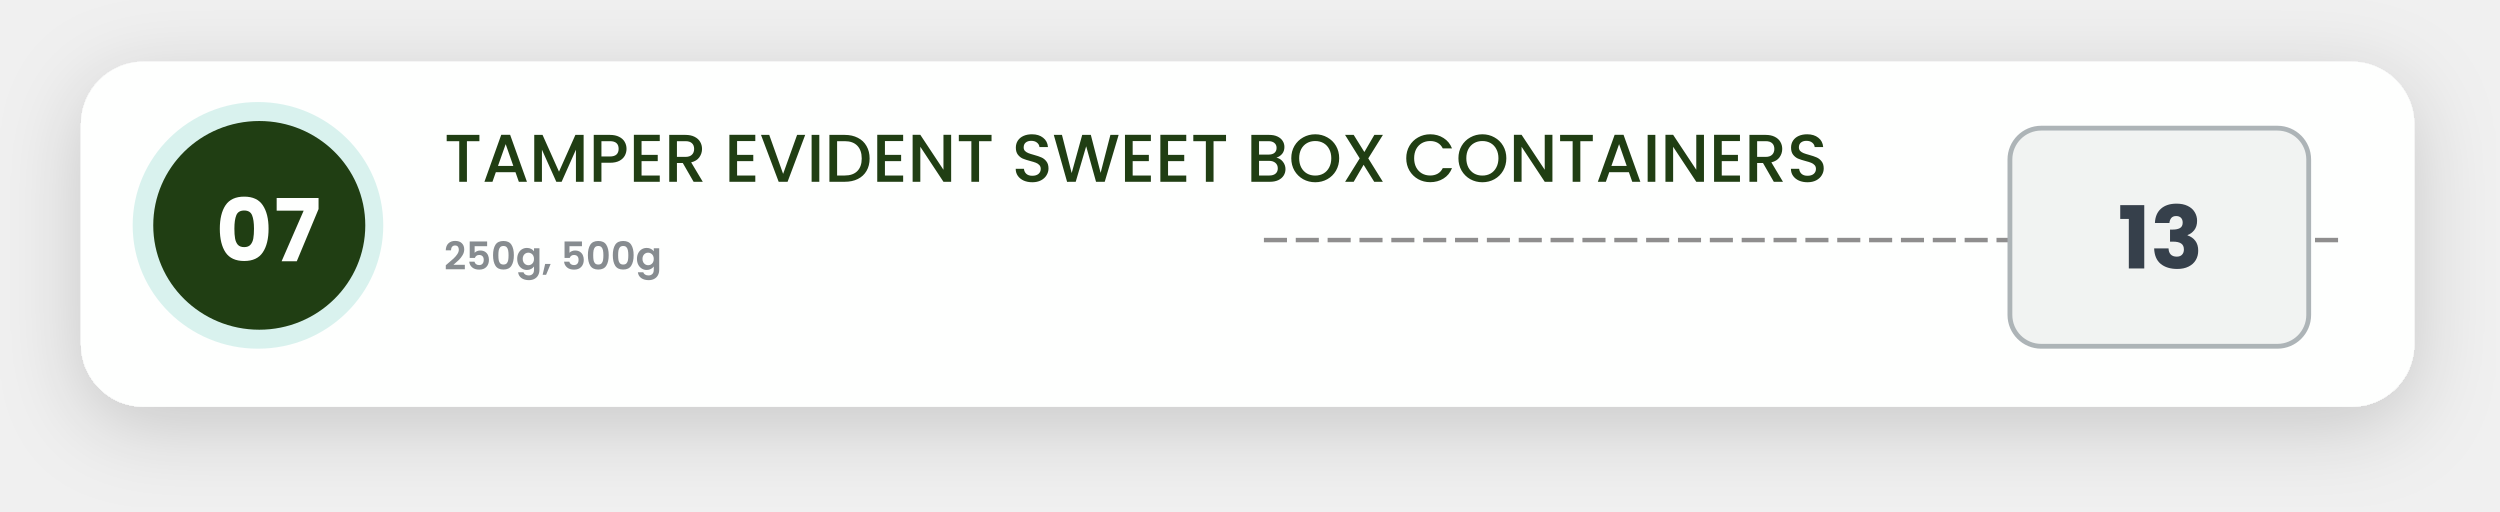
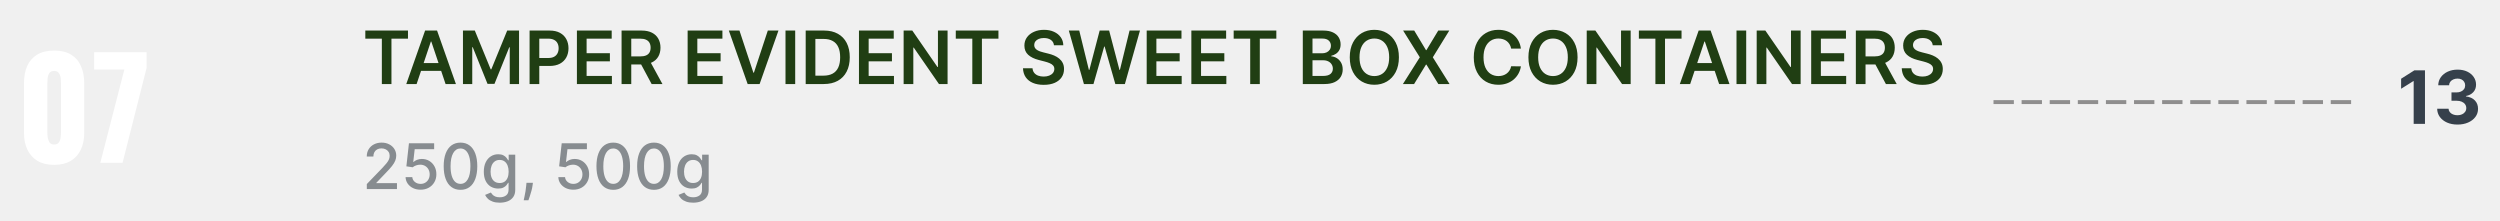
- <svg xmlns="http://www.w3.org/2000/svg" width="420" height="86" viewBox="0 0 420 86" fill="none">
-   <g filter="url(#filter0_d_2371_183)">
-     <rect x="13.602" y="10.363" width="392" height="57.97" rx="10.525" fill="#FEFFFE" />
-   </g>
-   <ellipse cx="43.339" cy="37.861" rx="21.05" ry="20.72" fill="#D9F2EE" />
-   <ellipse cx="43.557" cy="37.861" rx="17.811" ry="17.532" fill="#203E13" />
-   <path d="M36.929 38.426C36.929 36.755 37.25 35.438 37.891 34.477C38.542 33.515 39.586 33.034 41.024 33.034C42.462 33.034 43.502 33.515 44.143 34.477C44.794 35.438 45.119 36.755 45.119 38.426C45.119 40.116 44.794 41.442 44.143 42.404C43.502 43.366 42.462 43.847 41.024 43.847C39.586 43.847 38.542 43.366 37.891 42.404C37.25 41.442 36.929 40.116 36.929 38.426ZM42.671 38.426C42.671 37.444 42.564 36.692 42.35 36.167C42.137 35.633 41.695 35.365 41.024 35.365C40.354 35.365 39.912 35.633 39.698 36.167C39.484 36.692 39.377 37.444 39.377 38.426C39.377 39.086 39.416 39.635 39.494 40.072C39.572 40.5 39.727 40.85 39.96 41.122C40.203 41.384 40.558 41.515 41.024 41.515C41.49 41.515 41.84 41.384 42.074 41.122C42.316 40.85 42.477 40.5 42.554 40.072C42.632 39.635 42.671 39.086 42.671 38.426ZM53.518 35.118L49.86 43.891H47.31L51.012 35.395H46.48V33.267H53.518V35.118Z" fill="#FEFFFE" />
-   <path d="M80.541 22.662V23.716H78.444V30.539H77.152V23.716H75.044V22.662H80.541ZM86.599 28.93H83.3L82.734 30.539H81.385L84.207 22.65H85.703L88.525 30.539H87.165L86.599 28.93ZM86.236 27.875L84.955 24.214L83.663 27.875H86.236ZM98.049 22.662V30.539H96.757V25.144L94.354 30.539H93.459L91.045 25.144V30.539H89.753V22.662H91.147L93.912 28.839L96.667 22.662H98.049ZM105.256 25.008C105.256 25.408 105.162 25.786 104.973 26.141C104.784 26.496 104.482 26.787 104.066 27.014C103.651 27.233 103.118 27.343 102.468 27.343H101.04V30.539H99.748V22.662H102.468C103.073 22.662 103.583 22.767 103.998 22.979C104.421 23.183 104.735 23.463 104.939 23.818C105.151 24.173 105.256 24.57 105.256 25.008ZM102.468 26.289C102.959 26.289 103.326 26.179 103.568 25.96C103.809 25.733 103.93 25.416 103.93 25.008C103.93 24.146 103.443 23.716 102.468 23.716H101.04V26.289H102.468ZM107.781 23.704V26.017H110.501V27.071H107.781V29.485H110.841V30.539H106.489V22.65H110.841V23.704H107.781ZM116.524 30.539L114.711 27.388H113.725V30.539H112.433V22.662H115.153C115.757 22.662 116.268 22.767 116.683 22.979C117.106 23.191 117.42 23.474 117.624 23.829C117.835 24.184 117.941 24.581 117.941 25.019C117.941 25.533 117.79 26.002 117.488 26.425C117.193 26.84 116.736 27.124 116.116 27.275L118.066 30.539H116.524ZM113.725 26.357H115.153C115.637 26.357 115.999 26.236 116.241 25.994C116.49 25.752 116.615 25.427 116.615 25.019C116.615 24.611 116.494 24.294 116.252 24.067C116.011 23.833 115.644 23.716 115.153 23.716H113.725V26.357ZM123.831 23.704V26.017H126.551V27.071H123.831V29.485H126.891V30.539H122.539V22.65H126.891V23.704H123.831ZM135.272 22.662L132.314 30.539H130.817L127.848 22.662H129.231L131.565 29.213L133.912 22.662H135.272ZM137.645 22.662V30.539H136.352V22.662H137.645ZM141.914 22.662C142.753 22.662 143.486 22.824 144.113 23.149C144.748 23.466 145.235 23.927 145.575 24.532C145.923 25.129 146.096 25.828 146.096 26.629C146.096 27.43 145.923 28.125 145.575 28.714C145.235 29.304 144.748 29.757 144.113 30.074C143.486 30.384 142.753 30.539 141.914 30.539H139.341V22.662H141.914ZM141.914 29.485C142.836 29.485 143.542 29.236 144.034 28.737C144.525 28.238 144.77 27.535 144.77 26.629C144.77 25.714 144.525 25 144.034 24.486C143.542 23.973 142.836 23.716 141.914 23.716H140.633V29.485H141.914ZM148.669 23.704V26.017H151.389V27.071H148.669V29.485H151.729V30.539H147.377V22.65H151.729V23.704H148.669ZM159.793 30.539H158.501L154.613 24.657V30.539H153.321V22.65H154.613L158.501 28.521V22.65H159.793V30.539ZM166.579 22.662V23.716H164.482V30.539H163.19V23.716H161.082V22.662H166.579ZM173.428 30.618C172.899 30.618 172.423 30.528 171.999 30.346C171.576 30.157 171.244 29.893 171.002 29.553C170.76 29.213 170.639 28.816 170.639 28.363H172.022C172.052 28.703 172.185 28.983 172.419 29.202C172.661 29.421 172.997 29.53 173.428 29.53C173.873 29.53 174.221 29.424 174.47 29.213C174.72 28.994 174.844 28.714 174.844 28.374C174.844 28.11 174.765 27.894 174.606 27.728C174.455 27.562 174.262 27.433 174.028 27.343C173.802 27.252 173.484 27.154 173.076 27.048C172.562 26.912 172.143 26.776 171.818 26.64C171.501 26.496 171.229 26.277 171.002 25.983C170.775 25.688 170.662 25.295 170.662 24.804C170.662 24.35 170.775 23.954 171.002 23.614C171.229 23.274 171.546 23.013 171.954 22.832C172.362 22.65 172.834 22.56 173.371 22.56C174.134 22.56 174.757 22.752 175.241 23.138C175.732 23.515 176.004 24.037 176.057 24.702H174.629C174.606 24.415 174.47 24.169 174.221 23.965C173.972 23.761 173.643 23.659 173.235 23.659C172.865 23.659 172.562 23.753 172.328 23.942C172.094 24.131 171.977 24.403 171.977 24.759C171.977 25 172.048 25.201 172.192 25.359C172.343 25.51 172.532 25.631 172.759 25.722C172.985 25.813 173.295 25.911 173.688 26.017C174.21 26.16 174.633 26.304 174.958 26.447C175.29 26.591 175.57 26.814 175.796 27.116C176.031 27.411 176.148 27.807 176.148 28.306C176.148 28.707 176.038 29.084 175.819 29.44C175.608 29.795 175.294 30.082 174.878 30.301C174.47 30.513 173.987 30.618 173.428 30.618ZM187.93 22.662L185.595 30.539H184.133L182.478 24.577L180.721 30.539L179.271 30.55L177.038 22.662H178.409L180.041 29.077L181.81 22.662H183.26L184.904 29.043L186.547 22.662H187.93ZM190.288 23.704V26.017H193.008V27.071H190.288V29.485H193.348V30.539H188.996V22.65H193.348V23.704H190.288ZM196.232 23.704V26.017H198.952V27.071H196.232V29.485H199.292V30.539H194.94V22.65H199.292V23.704H196.232ZM205.973 22.662V23.716H203.876V30.539H202.584V23.716H200.476V22.662H205.973ZM214.442 26.493C214.866 26.568 215.224 26.791 215.519 27.161C215.814 27.532 215.961 27.951 215.961 28.419C215.961 28.82 215.855 29.183 215.644 29.508C215.44 29.825 215.141 30.078 214.748 30.267C214.355 30.448 213.898 30.539 213.377 30.539H210.226V22.662H213.23C213.766 22.662 214.227 22.752 214.612 22.934C214.998 23.115 215.289 23.36 215.485 23.67C215.682 23.973 215.78 24.313 215.78 24.691C215.78 25.144 215.659 25.522 215.417 25.824C215.175 26.126 214.85 26.349 214.442 26.493ZM211.518 25.971H213.116C213.539 25.971 213.868 25.877 214.102 25.688C214.344 25.491 214.465 25.212 214.465 24.849C214.465 24.494 214.344 24.218 214.102 24.022C213.868 23.818 213.539 23.716 213.116 23.716H211.518V25.971ZM213.264 29.485C213.702 29.485 214.046 29.379 214.295 29.168C214.544 28.956 214.669 28.661 214.669 28.284C214.669 27.898 214.537 27.592 214.272 27.365C214.008 27.139 213.657 27.025 213.218 27.025H211.518V29.485H213.264ZM220.958 30.618C220.225 30.618 219.549 30.448 218.93 30.108C218.317 29.761 217.83 29.281 217.467 28.669C217.112 28.049 216.935 27.354 216.935 26.583C216.935 25.813 217.112 25.121 217.467 24.509C217.83 23.897 218.317 23.421 218.93 23.081C219.549 22.733 220.225 22.56 220.958 22.56C221.699 22.56 222.375 22.733 222.987 23.081C223.607 23.421 224.094 23.897 224.449 24.509C224.805 25.121 224.982 25.813 224.982 26.583C224.982 27.354 224.805 28.049 224.449 28.669C224.094 29.281 223.607 29.761 222.987 30.108C222.375 30.448 221.699 30.618 220.958 30.618ZM220.958 29.496C221.48 29.496 221.945 29.379 222.353 29.145C222.761 28.903 223.078 28.563 223.305 28.125C223.539 27.679 223.656 27.165 223.656 26.583C223.656 26.002 223.539 25.491 223.305 25.053C223.078 24.615 222.761 24.279 222.353 24.044C221.945 23.81 221.48 23.693 220.958 23.693C220.437 23.693 219.972 23.81 219.564 24.044C219.156 24.279 218.835 24.615 218.601 25.053C218.374 25.491 218.261 26.002 218.261 26.583C218.261 27.165 218.374 27.679 218.601 28.125C218.835 28.563 219.156 28.903 219.564 29.145C219.972 29.379 220.437 29.496 220.958 29.496ZM229.869 26.606L232.318 30.539H230.867L229.087 27.683L227.421 30.539H225.982L228.43 26.606L225.97 22.662H227.421L229.212 25.541L230.889 22.662H232.329L229.869 26.606ZM236.25 26.583C236.25 25.813 236.427 25.121 236.783 24.509C237.145 23.897 237.633 23.421 238.245 23.081C238.864 22.733 239.541 22.56 240.274 22.56C241.112 22.56 241.857 22.767 242.506 23.183C243.164 23.591 243.64 24.173 243.935 24.928H242.382C242.178 24.513 241.894 24.203 241.532 23.999C241.169 23.795 240.75 23.693 240.274 23.693C239.752 23.693 239.287 23.81 238.879 24.044C238.471 24.279 238.15 24.615 237.916 25.053C237.689 25.491 237.576 26.002 237.576 26.583C237.576 27.165 237.689 27.675 237.916 28.113C238.15 28.552 238.471 28.892 238.879 29.134C239.287 29.368 239.752 29.485 240.274 29.485C240.75 29.485 241.169 29.383 241.532 29.179C241.894 28.975 242.178 28.665 242.382 28.25H243.935C243.64 29.005 243.164 29.587 242.506 29.995C241.857 30.403 241.112 30.607 240.274 30.607C239.533 30.607 238.857 30.437 238.245 30.097C237.633 29.749 237.145 29.27 236.783 28.657C236.427 28.046 236.25 27.354 236.25 26.583ZM249.04 30.618C248.307 30.618 247.631 30.448 247.011 30.108C246.399 29.761 245.912 29.281 245.549 28.669C245.194 28.049 245.016 27.354 245.016 26.583C245.016 25.813 245.194 25.121 245.549 24.509C245.912 23.897 246.399 23.421 247.011 23.081C247.631 22.733 248.307 22.56 249.04 22.56C249.781 22.56 250.457 22.733 251.069 23.081C251.689 23.421 252.176 23.897 252.531 24.509C252.886 25.121 253.064 25.813 253.064 26.583C253.064 27.354 252.886 28.049 252.531 28.669C252.176 29.281 251.689 29.761 251.069 30.108C250.457 30.448 249.781 30.618 249.04 30.618ZM249.04 29.496C249.561 29.496 250.026 29.379 250.434 29.145C250.842 28.903 251.16 28.563 251.386 28.125C251.621 27.679 251.738 27.165 251.738 26.583C251.738 26.002 251.621 25.491 251.386 25.053C251.16 24.615 250.842 24.279 250.434 24.044C250.026 23.81 249.561 23.693 249.04 23.693C248.519 23.693 248.054 23.81 247.646 24.044C247.238 24.279 246.917 24.615 246.682 25.053C246.456 25.491 246.342 26.002 246.342 26.583C246.342 27.165 246.456 27.679 246.682 28.125C246.917 28.563 247.238 28.903 247.646 29.145C248.054 29.379 248.519 29.496 249.04 29.496ZM260.807 30.539H259.515L255.627 24.657V30.539H254.335V22.65H255.627L259.515 28.521V22.65H260.807V30.539ZM267.593 22.662V23.716H265.496V30.539H264.204V23.716H262.096V22.662H267.593ZM273.651 28.93H270.353L269.786 30.539H268.437L271.259 22.65H272.756L275.578 30.539H274.218L273.651 28.93ZM273.288 27.875L272.008 24.214L270.715 27.875H273.288ZM278.097 22.662V30.539H276.805V22.662H278.097ZM286.266 30.539H284.974L281.086 24.657V30.539H279.794V22.65H281.086L284.974 28.521V22.65H286.266V30.539ZM289.255 23.704V26.017H291.975V27.071H289.255V29.485H292.315V30.539H287.962V22.65H292.315V23.704H289.255ZM297.998 30.539L296.185 27.388H295.199V30.539H293.906V22.662H296.627C297.231 22.662 297.741 22.767 298.157 22.979C298.58 23.191 298.894 23.474 299.098 23.829C299.309 24.184 299.415 24.581 299.415 25.019C299.415 25.533 299.264 26.002 298.962 26.425C298.667 26.84 298.21 27.124 297.59 27.275L299.54 30.539H297.998ZM295.199 26.357H296.627C297.11 26.357 297.473 26.236 297.715 25.994C297.964 25.752 298.089 25.427 298.089 25.019C298.089 24.611 297.968 24.294 297.726 24.067C297.484 23.833 297.118 23.716 296.627 23.716H295.199V26.357ZM303.664 30.618C303.135 30.618 302.659 30.528 302.235 30.346C301.812 30.157 301.48 29.893 301.238 29.553C300.996 29.213 300.875 28.816 300.875 28.363H302.258C302.288 28.703 302.421 28.983 302.655 29.202C302.897 29.421 303.233 29.53 303.664 29.53C304.109 29.53 304.457 29.424 304.706 29.213C304.956 28.994 305.08 28.714 305.08 28.374C305.08 28.11 305.001 27.894 304.842 27.728C304.691 27.562 304.499 27.433 304.264 27.343C304.038 27.252 303.72 27.154 303.312 27.048C302.798 26.912 302.379 26.776 302.054 26.64C301.737 26.496 301.465 26.277 301.238 25.983C301.011 25.688 300.898 25.295 300.898 24.804C300.898 24.35 301.011 23.954 301.238 23.614C301.465 23.274 301.782 23.013 302.19 22.832C302.598 22.65 303.07 22.56 303.607 22.56C304.37 22.56 304.994 22.752 305.477 23.138C305.968 23.515 306.24 24.037 306.293 24.702H304.865C304.842 24.415 304.706 24.169 304.457 23.965C304.208 23.761 303.879 23.659 303.471 23.659C303.101 23.659 302.798 23.753 302.564 23.942C302.33 24.131 302.213 24.403 302.213 24.759C302.213 25 302.285 25.201 302.428 25.359C302.579 25.51 302.768 25.631 302.995 25.722C303.222 25.813 303.531 25.911 303.924 26.017C304.446 26.16 304.869 26.304 305.194 26.447C305.526 26.591 305.806 26.814 306.033 27.116C306.267 27.411 306.384 27.807 306.384 28.306C306.384 28.707 306.274 29.084 306.055 29.44C305.844 29.795 305.53 30.082 305.114 30.301C304.706 30.513 304.223 30.618 303.664 30.618Z" fill="#203E13" />
-   <path d="M75.23 44.273C75.644 43.928 75.975 43.641 76.221 43.412C76.467 43.179 76.672 42.937 76.836 42.687C77 42.436 77.082 42.19 77.082 41.948C77.082 41.728 77.03 41.555 76.927 41.43C76.823 41.305 76.663 41.242 76.448 41.242C76.232 41.242 76.065 41.316 75.949 41.463C75.832 41.605 75.772 41.801 75.767 42.052H74.886C74.904 41.534 75.057 41.141 75.346 40.873C75.64 40.605 76.011 40.472 76.46 40.472C76.953 40.472 77.331 40.603 77.594 40.867C77.857 41.126 77.989 41.469 77.989 41.897C77.989 42.233 77.898 42.555 77.717 42.862C77.536 43.168 77.328 43.436 77.095 43.665C76.862 43.889 76.558 44.161 76.182 44.481H78.093V45.232H74.893V44.559L75.23 44.273ZM81.838 41.359H79.739V42.467C79.83 42.354 79.959 42.264 80.128 42.194C80.296 42.121 80.475 42.084 80.665 42.084C81.011 42.084 81.294 42.16 81.514 42.311C81.734 42.462 81.894 42.657 81.993 42.894C82.092 43.127 82.142 43.378 82.142 43.645C82.142 44.142 82 44.541 81.715 44.843C81.434 45.146 81.032 45.297 80.51 45.297C80.018 45.297 79.625 45.174 79.331 44.928C79.037 44.682 78.871 44.36 78.832 43.963H79.713C79.752 44.135 79.838 44.273 79.972 44.377C80.111 44.481 80.285 44.533 80.497 44.533C80.752 44.533 80.944 44.453 81.073 44.293C81.203 44.133 81.268 43.922 81.268 43.658C81.268 43.391 81.201 43.188 81.067 43.049C80.937 42.907 80.745 42.836 80.49 42.836C80.309 42.836 80.158 42.881 80.037 42.972C79.916 43.062 79.83 43.183 79.778 43.334H78.91V40.562H81.838V41.359ZM82.832 42.874C82.832 42.127 82.966 41.542 83.234 41.119C83.506 40.696 83.955 40.485 84.581 40.485C85.207 40.485 85.654 40.696 85.922 41.119C86.194 41.542 86.33 42.127 86.33 42.874C86.33 43.626 86.194 44.215 85.922 44.643C85.654 45.07 85.207 45.284 84.581 45.284C83.955 45.284 83.506 45.07 83.234 44.643C82.966 44.215 82.832 43.626 82.832 42.874ZM85.436 42.874C85.436 42.555 85.414 42.287 85.371 42.071C85.332 41.851 85.25 41.672 85.125 41.534C85.004 41.396 84.823 41.327 84.581 41.327C84.339 41.327 84.156 41.396 84.03 41.534C83.909 41.672 83.828 41.851 83.784 42.071C83.745 42.287 83.726 42.555 83.726 42.874C83.726 43.203 83.745 43.479 83.784 43.704C83.823 43.924 83.905 44.103 84.03 44.241C84.156 44.375 84.339 44.442 84.581 44.442C84.823 44.442 85.006 44.375 85.132 44.241C85.257 44.103 85.339 43.924 85.378 43.704C85.416 43.479 85.436 43.203 85.436 42.874ZM88.528 41.65C88.796 41.65 89.031 41.704 89.234 41.812C89.437 41.916 89.597 42.052 89.714 42.22V41.709H90.627V45.323C90.627 45.655 90.56 45.951 90.426 46.21C90.292 46.474 90.092 46.681 89.824 46.832C89.556 46.987 89.232 47.065 88.852 47.065C88.343 47.065 87.924 46.946 87.596 46.709C87.272 46.471 87.088 46.148 87.045 45.737H87.946C87.993 45.901 88.094 46.031 88.25 46.126C88.41 46.225 88.602 46.275 88.826 46.275C89.09 46.275 89.303 46.195 89.468 46.035C89.632 45.88 89.714 45.642 89.714 45.323V44.766C89.597 44.934 89.435 45.075 89.228 45.187C89.025 45.299 88.792 45.355 88.528 45.355C88.226 45.355 87.95 45.277 87.699 45.122C87.449 44.967 87.25 44.748 87.104 44.468C86.961 44.183 86.89 43.857 86.89 43.49C86.89 43.127 86.961 42.805 87.104 42.525C87.25 42.244 87.447 42.028 87.693 41.877C87.943 41.726 88.222 41.65 88.528 41.65ZM89.714 43.503C89.714 43.283 89.671 43.095 89.584 42.939C89.498 42.779 89.381 42.659 89.234 42.577C89.088 42.49 88.93 42.447 88.762 42.447C88.593 42.447 88.438 42.488 88.295 42.57C88.153 42.652 88.036 42.773 87.946 42.933C87.859 43.088 87.816 43.274 87.816 43.49C87.816 43.706 87.859 43.896 87.946 44.06C88.036 44.22 88.153 44.343 88.295 44.429C88.442 44.515 88.598 44.559 88.762 44.559C88.93 44.559 89.088 44.517 89.234 44.435C89.381 44.349 89.498 44.228 89.584 44.073C89.671 43.913 89.714 43.723 89.714 43.503ZM92.504 44.345L91.746 46.165H91.163L91.584 44.345H92.504ZM97.77 41.359H95.672V42.467C95.763 42.354 95.892 42.264 96.061 42.194C96.229 42.121 96.408 42.084 96.598 42.084C96.944 42.084 97.226 42.16 97.447 42.311C97.667 42.462 97.827 42.657 97.926 42.894C98.025 43.127 98.075 43.378 98.075 43.645C98.075 44.142 97.932 44.541 97.647 44.843C97.367 45.146 96.965 45.297 96.443 45.297C95.951 45.297 95.558 45.174 95.264 44.928C94.97 44.682 94.804 44.36 94.765 43.963H95.646C95.685 44.135 95.771 44.273 95.905 44.377C96.043 44.481 96.218 44.533 96.43 44.533C96.684 44.533 96.877 44.453 97.006 44.293C97.136 44.133 97.201 43.922 97.201 43.658C97.201 43.391 97.134 43.188 97 43.049C96.87 42.907 96.678 42.836 96.423 42.836C96.242 42.836 96.091 42.881 95.97 42.972C95.849 43.062 95.763 43.183 95.711 43.334H94.843V40.562H97.77V41.359ZM98.765 42.874C98.765 42.127 98.899 41.542 99.167 41.119C99.439 40.696 99.888 40.485 100.514 40.485C101.14 40.485 101.587 40.696 101.854 41.119C102.126 41.542 102.263 42.127 102.263 42.874C102.263 43.626 102.126 44.215 101.854 44.643C101.587 45.07 101.14 45.284 100.514 45.284C99.888 45.284 99.439 45.07 99.167 44.643C98.899 44.215 98.765 43.626 98.765 42.874ZM101.369 42.874C101.369 42.555 101.347 42.287 101.304 42.071C101.265 41.851 101.183 41.672 101.058 41.534C100.937 41.396 100.756 41.327 100.514 41.327C100.272 41.327 100.088 41.396 99.963 41.534C99.842 41.672 99.76 41.851 99.717 42.071C99.678 42.287 99.659 42.555 99.659 42.874C99.659 43.203 99.678 43.479 99.717 43.704C99.756 43.924 99.838 44.103 99.963 44.241C100.088 44.375 100.272 44.442 100.514 44.442C100.756 44.442 100.939 44.375 101.064 44.241C101.19 44.103 101.272 43.924 101.31 43.704C101.349 43.479 101.369 43.203 101.369 42.874ZM102.952 42.874C102.952 42.127 103.086 41.542 103.354 41.119C103.626 40.696 104.075 40.485 104.701 40.485C105.327 40.485 105.774 40.696 106.042 41.119C106.314 41.542 106.45 42.127 106.45 42.874C106.45 43.626 106.314 44.215 106.042 44.643C105.774 45.07 105.327 45.284 104.701 45.284C104.075 45.284 103.626 45.07 103.354 44.643C103.086 44.215 102.952 43.626 102.952 42.874ZM105.556 42.874C105.556 42.555 105.534 42.287 105.491 42.071C105.452 41.851 105.37 41.672 105.245 41.534C105.124 41.396 104.943 41.327 104.701 41.327C104.459 41.327 104.276 41.396 104.15 41.534C104.03 41.672 103.947 41.851 103.904 42.071C103.865 42.287 103.846 42.555 103.846 42.874C103.846 43.203 103.865 43.479 103.904 43.704C103.943 43.924 104.025 44.103 104.15 44.241C104.276 44.375 104.459 44.442 104.701 44.442C104.943 44.442 105.126 44.375 105.251 44.241C105.377 44.103 105.459 43.924 105.498 43.704C105.536 43.479 105.556 43.203 105.556 42.874ZM108.648 41.65C108.916 41.65 109.152 41.704 109.354 41.812C109.557 41.916 109.717 42.052 109.834 42.22V41.709H110.747V45.323C110.747 45.655 110.68 45.951 110.546 46.21C110.412 46.474 110.212 46.681 109.944 46.832C109.676 46.987 109.352 47.065 108.972 47.065C108.463 47.065 108.044 46.946 107.716 46.709C107.392 46.471 107.208 46.148 107.165 45.737H108.066C108.113 45.901 108.215 46.031 108.37 46.126C108.53 46.225 108.722 46.275 108.946 46.275C109.21 46.275 109.424 46.195 109.588 46.035C109.752 45.88 109.834 45.642 109.834 45.323V44.766C109.717 44.934 109.555 45.075 109.348 45.187C109.145 45.299 108.912 45.355 108.648 45.355C108.346 45.355 108.07 45.277 107.819 45.122C107.569 44.967 107.37 44.748 107.224 44.468C107.081 44.183 107.01 43.857 107.01 43.49C107.01 43.127 107.081 42.805 107.224 42.525C107.37 42.244 107.567 42.028 107.813 41.877C108.063 41.726 108.342 41.65 108.648 41.65ZM109.834 43.503C109.834 43.283 109.791 43.095 109.704 42.939C109.618 42.779 109.501 42.659 109.354 42.577C109.208 42.49 109.05 42.447 108.882 42.447C108.713 42.447 108.558 42.488 108.415 42.57C108.273 42.652 108.156 42.773 108.066 42.933C107.979 43.088 107.936 43.274 107.936 43.49C107.936 43.706 107.979 43.896 108.066 44.06C108.156 44.22 108.273 44.343 108.415 44.429C108.562 44.515 108.718 44.559 108.882 44.559C109.05 44.559 109.208 44.517 109.354 44.435C109.501 44.349 109.618 44.228 109.704 44.073C109.791 43.913 109.834 43.723 109.834 43.503Z" fill="#878C90" />
-   <path d="M216.213 39.956V40.704H212.337V39.956H216.213ZM221.564 39.956V40.704H217.688V39.956H221.564ZM226.915 39.956V40.704H223.039V39.956H226.915ZM232.266 39.956V40.704H228.39V39.956H232.266ZM237.617 39.956V40.704H233.741V39.956H237.617ZM242.968 39.956V40.704H239.092V39.956H242.968ZM248.319 39.956V40.704H244.443V39.956H248.319ZM253.67 39.956V40.704H249.794V39.956H253.67ZM259.021 39.956V40.704H255.145V39.956H259.021ZM264.372 39.956V40.704H260.496V39.956H264.372ZM269.723 39.956V40.704H265.847V39.956H269.723ZM275.074 39.956V40.704H271.198V39.956H275.074ZM280.425 39.956V40.704H276.549V39.956H280.425ZM285.776 39.956V40.704H281.9V39.956H285.776ZM291.127 39.956V40.704H287.251V39.956H291.127ZM296.478 39.956V40.704H292.602V39.956H296.478ZM301.829 39.956V40.704H297.953V39.956H301.829ZM307.18 39.956V40.704H303.304V39.956H307.18ZM312.531 39.956V40.704H308.655V39.956H312.531ZM317.882 39.956V40.704H314.006V39.956H317.882ZM323.233 39.956V40.704H319.357V39.956H323.233ZM328.584 39.956V40.704H324.708V39.956H328.584ZM333.935 39.956V40.704H330.059V39.956H333.935ZM339.286 39.956V40.704H335.41V39.956H339.286ZM344.637 39.956V40.704H340.761V39.956H344.637ZM349.988 39.956V40.704H346.112V39.956H349.988ZM355.339 39.956V40.704H351.463V39.956H355.339ZM360.69 39.956V40.704H356.814V39.956H360.69ZM366.041 39.956V40.704H362.165V39.956H366.041ZM371.392 39.956V40.704H367.516V39.956H371.392ZM376.743 39.956V40.704H372.867V39.956H376.743ZM382.094 39.956V40.704H378.218V39.956H382.094ZM387.445 39.956V40.704H383.569V39.956H387.445ZM392.796 39.956V40.704H388.92V39.956H392.796Z" fill="#8F8E8E" />
-   <rect x="337.667" y="21.53" width="50.196" height="36.646" rx="5.262" fill="#F1F3F2" stroke="#ADB4B7" stroke-width="0.81" />
-   <path d="M356.199 36.776V34.459H360.236V45.098H357.642V36.776H356.199ZM362.028 37.461C362.067 36.422 362.407 35.62 363.048 35.057C363.689 34.493 364.559 34.212 365.657 34.212C366.385 34.212 367.007 34.338 367.522 34.591C368.047 34.843 368.44 35.188 368.702 35.625C368.974 36.062 369.111 36.553 369.111 37.097C369.111 37.738 368.95 38.263 368.63 38.671C368.309 39.069 367.935 39.341 367.507 39.487V39.545C368.061 39.73 368.498 40.036 368.819 40.464C369.14 40.891 369.3 41.44 369.3 42.11C369.3 42.713 369.159 43.247 368.877 43.713C368.605 44.17 368.202 44.529 367.668 44.792C367.143 45.054 366.517 45.185 365.788 45.185C364.622 45.185 363.689 44.898 362.99 44.325C362.3 43.752 361.936 42.887 361.897 41.731H364.316C364.326 42.159 364.447 42.499 364.68 42.751C364.914 42.994 365.254 43.116 365.7 43.116C366.079 43.116 366.371 43.009 366.575 42.795C366.789 42.572 366.895 42.28 366.895 41.921C366.895 41.454 366.745 41.119 366.444 40.915C366.152 40.702 365.681 40.595 365.03 40.595H364.564V38.569H365.03C365.526 38.569 365.924 38.486 366.225 38.321C366.536 38.146 366.691 37.84 366.691 37.403C366.691 37.053 366.594 36.781 366.4 36.587C366.206 36.393 365.938 36.296 365.598 36.296C365.229 36.296 364.952 36.407 364.768 36.631C364.593 36.854 364.491 37.131 364.462 37.461H362.028Z" fill="#36404B" />
-   <defs>
-     <filter id="filter0_d_2371_183" x="0" y="0" width="419.203" height="85.172" filterUnits="userSpaceOnUse" color-interpolation-filters="sRGB">
-       <feFlood flood-opacity="0" result="BackgroundImageFix" />
-       <feColorMatrix in="SourceAlpha" type="matrix" values="0 0 0 0 0 0 0 0 0 0 0 0 0 0 0 0 0 0 127 0" result="hardAlpha" />
-       <feOffset dy="3.238" />
-       <feGaussianBlur stdDeviation="6.801" />
-       <feComposite in2="hardAlpha" operator="out" />
-       <feColorMatrix type="matrix" values="0 0 0 0 0 0 0 0 0 0 0 0 0 0 0 0 0 0 0.17 0" />
-       <feBlend mode="normal" in2="BackgroundImageFix" result="effect1_dropShadow_2371_183" />
-       <feBlend mode="normal" in="SourceGraphic" in2="effect1_dropShadow_2371_183" result="shape" />
-     </filter>
-   </defs>
+ <svg xmlns="http://www.w3.org/2000/svg" width="476" height="42" viewBox="0 0 476 42" fill="none">
+   <path d="M10.315 31.39C9.05 31.39 7.992 31.139 7.143 30.636C6.294 30.116 5.652 29.405 5.219 28.504C4.786 27.603 4.569 26.554 4.569 25.358V15.816C4.569 14.585 4.768 13.511 5.167 12.592C5.583 11.656 6.216 10.928 7.065 10.408C7.914 9.888 8.998 9.628 10.315 9.628C11.632 9.628 12.707 9.888 13.539 10.408C14.388 10.928 15.012 11.656 15.411 12.592C15.827 13.511 16.035 14.585 16.035 15.816V25.358C16.035 26.537 15.818 27.585 15.385 28.504C14.952 29.405 14.31 30.116 13.461 30.636C12.612 31.139 11.563 31.39 10.315 31.39ZM10.315 27.516C10.731 27.516 11.026 27.386 11.199 27.126C11.39 26.849 11.502 26.537 11.537 26.19C11.589 25.826 11.615 25.514 11.615 25.254V15.92C11.615 15.625 11.598 15.296 11.563 14.932C11.528 14.551 11.416 14.221 11.225 13.944C11.052 13.649 10.748 13.502 10.315 13.502C9.882 13.502 9.57 13.649 9.379 13.944C9.206 14.221 9.102 14.551 9.067 14.932C9.032 15.296 9.015 15.625 9.015 15.92V25.254C9.015 25.514 9.041 25.826 9.093 26.19C9.145 26.537 9.258 26.849 9.431 27.126C9.622 27.386 9.916 27.516 10.315 27.516ZM19.099 31L23.675 13.242H17.929V9.94H27.913V12.93L23.337 31H19.099Z" fill="white" />
+   <path d="M69.557 7.364V5.818H77.68V7.364H74.533V16H72.704V7.364H69.557ZM79.323 16H77.355L80.939 5.818H83.216L86.806 16H84.837L82.118 7.906H82.038L79.323 16ZM79.388 12.008H84.757V13.489H79.388V12.008ZM88.147 5.818H90.404L93.427 13.196H93.546L96.569 5.818H98.826V16H97.056V9.005H96.962L94.147 15.97H92.825L90.011 8.99H89.917V16H88.147V5.818ZM100.834 16V5.818H104.653C105.435 5.818 106.091 5.964 106.621 6.256C107.155 6.547 107.558 6.948 107.829 7.459C108.104 7.966 108.242 8.543 108.242 9.189C108.242 9.842 108.104 10.422 107.829 10.929C107.554 11.436 107.148 11.835 106.611 12.127C106.074 12.415 105.413 12.56 104.628 12.56H102.097V11.043H104.379C104.836 11.043 105.211 10.964 105.503 10.805C105.794 10.646 106.01 10.427 106.149 10.148C106.291 9.87 106.363 9.55 106.363 9.189C106.363 8.828 106.291 8.509 106.149 8.234C106.01 7.959 105.793 7.745 105.498 7.593C105.206 7.437 104.83 7.359 104.369 7.359H102.679V16H100.834ZM109.844 16V5.818H116.466V7.364H111.689V10.129H116.123V11.675H111.689V14.454H116.506V16H109.844ZM118.348 16V5.818H122.166C122.948 5.818 123.605 5.954 124.135 6.226C124.669 6.498 125.071 6.879 125.343 7.369C125.618 7.857 125.756 8.425 125.756 9.075C125.756 9.728 125.616 10.294 125.338 10.775C125.063 11.252 124.657 11.622 124.12 11.883C123.583 12.142 122.924 12.271 122.141 12.271H119.422V10.74H121.893C122.35 10.74 122.725 10.677 123.016 10.551C123.308 10.422 123.523 10.235 123.663 9.989C123.805 9.741 123.876 9.436 123.876 9.075C123.876 8.713 123.805 8.405 123.663 8.15C123.52 7.891 123.303 7.696 123.011 7.563C122.72 7.427 122.344 7.359 121.883 7.359H120.192V16H118.348ZM123.608 11.386L126.129 16H124.07L121.594 11.386H123.608ZM130.926 16V5.818H137.548V7.364H132.771V10.129H137.205V11.675H132.771V14.454H137.588V16H130.926ZM140.792 5.818L143.442 13.832H143.547L146.191 5.818H148.22L144.63 16H142.353L138.769 5.818H140.792ZM151.405 5.818V16H149.561V5.818H151.405ZM156.853 16H153.403V5.818H156.923C157.933 5.818 158.802 6.022 159.528 6.43C160.257 6.834 160.817 7.416 161.208 8.175C161.599 8.934 161.795 9.842 161.795 10.899C161.795 11.96 161.598 12.871 161.203 13.633C160.812 14.396 160.247 14.981 159.508 15.389C158.772 15.796 157.887 16 156.853 16ZM155.247 14.404H156.763C157.473 14.404 158.064 14.275 158.538 14.016C159.012 13.755 159.369 13.365 159.607 12.848C159.846 12.328 159.965 11.678 159.965 10.899C159.965 10.12 159.846 9.474 159.607 8.96C159.369 8.443 159.016 8.057 158.548 7.802C158.084 7.543 157.508 7.414 156.818 7.414H155.247V14.404ZM163.547 16V5.818H170.169V7.364H165.392V10.129H169.826V11.675H165.392V14.454H170.209V16H163.547ZM180.418 5.818V16H178.778L173.98 9.065H173.896V16H172.051V5.818H173.702L178.494 12.758H178.584V5.818H180.418ZM181.981 7.364V5.818H190.104V7.364H186.957V16H185.128V7.364H181.981ZM200.676 8.617C200.63 8.183 200.434 7.845 200.09 7.603C199.748 7.361 199.304 7.24 198.757 7.24C198.373 7.24 198.043 7.298 197.768 7.414C197.493 7.53 197.282 7.688 197.137 7.886C196.991 8.085 196.916 8.312 196.913 8.567C196.913 8.78 196.961 8.964 197.057 9.119C197.156 9.275 197.291 9.408 197.46 9.517C197.629 9.623 197.816 9.713 198.021 9.786C198.227 9.858 198.434 9.92 198.643 9.969L199.597 10.208C199.982 10.298 200.352 10.419 200.706 10.571C201.064 10.723 201.384 10.916 201.666 11.148C201.951 11.38 202.176 11.66 202.342 11.988C202.508 12.316 202.59 12.7 202.59 13.141C202.59 13.738 202.438 14.263 202.133 14.717C201.828 15.168 201.387 15.521 200.811 15.776C200.237 16.028 199.543 16.154 198.727 16.154C197.935 16.154 197.248 16.032 196.664 15.786C196.084 15.541 195.63 15.183 195.302 14.712C194.977 14.242 194.802 13.668 194.775 12.992H196.59C196.616 13.347 196.726 13.642 196.918 13.877C197.11 14.113 197.36 14.288 197.669 14.404C197.98 14.52 198.328 14.578 198.713 14.578C199.114 14.578 199.465 14.518 199.767 14.399C200.071 14.277 200.31 14.107 200.482 13.892C200.655 13.673 200.743 13.418 200.746 13.126C200.743 12.861 200.665 12.643 200.512 12.47C200.36 12.294 200.146 12.149 199.871 12.033C199.599 11.913 199.281 11.807 198.916 11.714L197.758 11.416C196.919 11.201 196.257 10.874 195.769 10.437C195.285 9.996 195.044 9.411 195.044 8.682C195.044 8.082 195.206 7.557 195.531 7.106C195.859 6.655 196.305 6.305 196.868 6.057C197.432 5.805 198.07 5.679 198.782 5.679C199.505 5.679 200.138 5.805 200.681 6.057C201.228 6.305 201.657 6.652 201.969 7.096C202.28 7.537 202.441 8.044 202.451 8.617H200.676ZM206.377 16L203.504 5.818H205.488L207.322 13.3H207.417L209.375 5.818H211.18L213.144 13.305H213.233L215.068 5.818H217.051L214.178 16H212.358L210.32 8.856H210.24L208.197 16H206.377ZM218.33 16V5.818H224.953V7.364H220.175V10.129H224.61V11.675H220.175V14.454H224.992V16H218.33ZM226.834 16V5.818H233.456V7.364H228.679V10.129H233.113V11.675H228.679V14.454H233.496V16H226.834ZM234.891 7.364V5.818H243.014V7.364H239.867V16H238.038V7.364H234.891ZM248.053 16V5.818H251.951C252.687 5.818 253.298 5.934 253.785 6.166C254.276 6.395 254.642 6.708 254.884 7.106C255.129 7.504 255.252 7.954 255.252 8.458C255.252 8.872 255.172 9.227 255.013 9.522C254.854 9.814 254.64 10.051 254.372 10.233C254.104 10.415 253.804 10.546 253.472 10.626V10.725C253.833 10.745 254.18 10.856 254.511 11.058C254.846 11.257 255.119 11.539 255.331 11.903C255.544 12.268 255.65 12.709 255.65 13.226C255.65 13.753 255.522 14.227 255.267 14.648C255.012 15.065 254.627 15.395 254.113 15.637C253.6 15.879 252.953 16 252.175 16H248.053ZM249.898 14.459H251.881C252.551 14.459 253.033 14.331 253.328 14.076C253.626 13.818 253.775 13.486 253.775 13.082C253.775 12.78 253.701 12.508 253.552 12.266C253.403 12.021 253.19 11.829 252.915 11.69C252.64 11.547 252.312 11.476 251.931 11.476H249.898V14.459ZM249.898 10.148H251.722C252.04 10.148 252.327 10.09 252.582 9.974C252.837 9.855 253.038 9.688 253.184 9.472C253.333 9.254 253.407 8.995 253.407 8.697C253.407 8.302 253.268 7.978 252.99 7.722C252.715 7.467 252.305 7.339 251.762 7.339H249.898V10.148ZM266.352 10.909C266.352 12.006 266.147 12.946 265.736 13.728C265.328 14.507 264.771 15.104 264.065 15.518C263.363 15.932 262.566 16.139 261.674 16.139C260.782 16.139 259.984 15.932 259.278 15.518C258.575 15.1 258.018 14.502 257.607 13.723C257.2 12.941 256.996 12.003 256.996 10.909C256.996 9.812 257.2 8.874 257.607 8.095C258.018 7.313 258.575 6.715 259.278 6.3C259.984 5.886 260.782 5.679 261.674 5.679C262.566 5.679 263.363 5.886 264.065 6.3C264.771 6.715 265.328 7.313 265.736 8.095C266.147 8.874 266.352 9.812 266.352 10.909ZM264.498 10.909C264.498 10.137 264.377 9.486 264.135 8.955C263.896 8.422 263.565 8.019 263.141 7.747C262.716 7.472 262.228 7.335 261.674 7.335C261.121 7.335 260.632 7.472 260.207 7.747C259.783 8.019 259.45 8.422 259.208 8.955C258.969 9.486 258.85 10.137 258.85 10.909C258.85 11.681 258.969 12.334 259.208 12.868C259.45 13.398 259.783 13.801 260.207 14.076C260.632 14.348 261.121 14.484 261.674 14.484C262.228 14.484 262.716 14.348 263.141 14.076C263.565 13.801 263.896 13.398 264.135 12.868C264.377 12.334 264.498 11.681 264.498 10.909ZM269.268 5.818L271.51 9.547H271.59L273.842 5.818H275.945L272.808 10.909L275.995 16H273.857L271.59 12.296H271.51L269.243 16H267.115L270.332 10.909L267.155 5.818H269.268ZM289.581 9.254H287.721C287.668 8.949 287.571 8.678 287.428 8.443C287.286 8.205 287.108 8.002 286.896 7.837C286.684 7.671 286.442 7.547 286.17 7.464C285.902 7.378 285.612 7.335 285.3 7.335C284.747 7.335 284.256 7.474 283.829 7.752C283.401 8.027 283.066 8.432 282.824 8.965C282.582 9.495 282.461 10.143 282.461 10.909C282.461 11.688 282.582 12.344 282.824 12.878C283.07 13.408 283.404 13.809 283.829 14.081C284.256 14.349 284.745 14.484 285.295 14.484C285.6 14.484 285.885 14.444 286.15 14.364C286.419 14.281 286.659 14.161 286.871 14.001C287.087 13.842 287.267 13.647 287.413 13.415C287.562 13.183 287.665 12.918 287.721 12.619L289.581 12.629C289.511 13.113 289.36 13.567 289.128 13.992C288.9 14.416 288.6 14.79 288.229 15.115C287.857 15.437 287.423 15.688 286.926 15.871C286.429 16.05 285.877 16.139 285.27 16.139C284.376 16.139 283.577 15.932 282.874 15.518C282.171 15.104 281.618 14.505 281.214 13.723C280.809 12.941 280.607 12.003 280.607 10.909C280.607 9.812 280.811 8.874 281.219 8.095C281.626 7.313 282.181 6.715 282.884 6.3C283.587 5.886 284.382 5.679 285.27 5.679C285.837 5.679 286.364 5.759 286.851 5.918C287.339 6.077 287.773 6.31 288.154 6.619C288.535 6.924 288.848 7.298 289.094 7.742C289.342 8.183 289.505 8.687 289.581 9.254ZM300.368 10.909C300.368 12.006 300.162 12.946 299.751 13.728C299.344 14.507 298.787 15.104 298.081 15.518C297.378 15.932 296.581 16.139 295.69 16.139C294.798 16.139 293.999 15.932 293.293 15.518C292.591 15.1 292.034 14.502 291.623 13.723C291.215 12.941 291.011 12.003 291.011 10.909C291.011 9.812 291.215 8.874 291.623 8.095C292.034 7.313 292.591 6.715 293.293 6.3C293.999 5.886 294.798 5.679 295.69 5.679C296.581 5.679 297.378 5.886 298.081 6.3C298.787 6.715 299.344 7.313 299.751 8.095C300.162 8.874 300.368 9.812 300.368 10.909ZM298.513 10.909C298.513 10.137 298.393 9.486 298.151 8.955C297.912 8.422 297.58 8.019 297.156 7.747C296.732 7.472 296.243 7.335 295.69 7.335C295.136 7.335 294.647 7.472 294.223 7.747C293.799 8.019 293.466 8.422 293.224 8.955C292.985 9.486 292.866 10.137 292.866 10.909C292.866 11.681 292.985 12.334 293.224 12.868C293.466 13.398 293.799 13.801 294.223 14.076C294.647 14.348 295.136 14.484 295.69 14.484C296.243 14.484 296.732 14.348 297.156 14.076C297.58 13.801 297.912 13.398 298.151 12.868C298.393 12.334 298.513 11.681 298.513 10.909ZM310.479 5.818V16H308.838L304.041 9.065H303.956V16H302.112V5.818H303.762L308.555 12.758H308.644V5.818H310.479ZM312.041 7.364V5.818H320.165V7.364H317.018V16H315.188V7.364H312.041ZM321.808 16H319.839L323.424 5.818H325.701L329.29 16H327.321L324.602 7.906H324.522L321.808 16ZM321.873 12.008H327.242V13.489H321.873V12.008ZM332.476 5.818V16H330.631V5.818H332.476ZM342.84 5.818V16H341.2L336.402 9.065H336.317V16H334.473V5.818H336.124L340.916 12.758H341.006V5.818H342.84ZM344.85 16V5.818H351.472V7.364H346.694V10.129H351.129V11.675H346.694V14.454H351.512V16H344.85ZM353.354 16V5.818H357.172C357.954 5.818 358.61 5.954 359.141 6.226C359.674 6.498 360.077 6.879 360.349 7.369C360.624 7.857 360.762 8.425 360.762 9.075C360.762 9.728 360.622 10.294 360.344 10.775C360.069 11.252 359.663 11.622 359.126 11.883C358.589 12.142 357.929 12.271 357.147 12.271H354.428V10.74H356.899C357.356 10.74 357.731 10.677 358.022 10.551C358.314 10.422 358.529 10.235 358.669 9.989C358.811 9.741 358.882 9.436 358.882 9.075C358.882 8.713 358.811 8.405 358.669 8.15C358.526 7.891 358.309 7.696 358.017 7.563C357.726 7.427 357.349 7.359 356.889 7.359H355.198V16H353.354ZM358.614 11.386L361.134 16H359.076L356.6 11.386H358.614ZM367.993 8.617C367.946 8.183 367.751 7.845 367.406 7.603C367.065 7.361 366.621 7.24 366.074 7.24C365.689 7.24 365.359 7.298 365.084 7.414C364.809 7.53 364.599 7.688 364.453 7.886C364.307 8.085 364.233 8.312 364.229 8.567C364.229 8.78 364.277 8.964 364.373 9.119C364.473 9.275 364.607 9.408 364.776 9.517C364.945 9.623 365.132 9.713 365.338 9.786C365.543 9.858 365.751 9.92 365.959 9.969L366.914 10.208C367.298 10.298 367.668 10.419 368.023 10.571C368.381 10.723 368.7 10.916 368.982 11.148C369.267 11.38 369.492 11.66 369.658 11.988C369.824 12.316 369.907 12.7 369.907 13.141C369.907 13.738 369.754 14.263 369.449 14.717C369.144 15.168 368.704 15.521 368.127 15.776C367.554 16.028 366.859 16.154 366.044 16.154C365.252 16.154 364.564 16.032 363.981 15.786C363.401 15.541 362.947 15.183 362.618 14.712C362.294 14.242 362.118 13.668 362.091 12.992H363.906C363.933 13.347 364.042 13.642 364.234 13.877C364.426 14.113 364.677 14.288 364.985 14.404C365.296 14.52 365.644 14.578 366.029 14.578C366.43 14.578 366.781 14.518 367.083 14.399C367.388 14.277 367.626 14.107 367.799 13.892C367.971 13.673 368.059 13.418 368.062 13.126C368.059 12.861 367.981 12.643 367.829 12.47C367.676 12.294 367.462 12.149 367.187 12.033C366.916 11.913 366.597 11.807 366.233 11.714L365.074 11.416C364.236 11.201 363.573 10.874 363.086 10.437C362.602 9.996 362.36 9.411 362.36 8.682C362.36 8.082 362.522 7.557 362.847 7.106C363.175 6.655 363.621 6.305 364.184 6.057C364.748 5.805 365.386 5.679 366.099 5.679C366.821 5.679 367.454 5.805 367.998 6.057C368.545 6.305 368.974 6.652 369.285 7.096C369.597 7.537 369.758 8.044 369.768 8.617H367.993Z" fill="#203E13" />
+   <path d="M69.84 36V35.045L72.793 31.986C73.108 31.653 73.368 31.362 73.572 31.112C73.78 30.859 73.935 30.619 74.037 30.392C74.139 30.165 74.19 29.923 74.19 29.668C74.19 29.378 74.122 29.128 73.986 28.918C73.849 28.704 73.663 28.541 73.428 28.428C73.192 28.311 72.926 28.253 72.631 28.253C72.318 28.253 72.046 28.317 71.812 28.445C71.579 28.572 71.401 28.753 71.276 28.986C71.151 29.219 71.088 29.491 71.088 29.804H69.831C69.831 29.273 69.953 28.808 70.197 28.41C70.442 28.013 70.777 27.704 71.203 27.486C71.629 27.264 72.114 27.153 72.656 27.153C73.204 27.153 73.688 27.263 74.105 27.482C74.526 27.697 74.854 27.993 75.09 28.368C75.325 28.74 75.443 29.16 75.443 29.629C75.443 29.953 75.382 30.27 75.26 30.579C75.141 30.889 74.932 31.234 74.633 31.615C74.335 31.993 73.921 32.452 73.389 32.992L71.655 34.807V34.871H75.584V36H69.84ZM80.079 36.119C79.546 36.119 79.065 36.017 78.639 35.812C78.216 35.605 77.878 35.321 77.625 34.96C77.372 34.599 77.237 34.188 77.22 33.724H78.499C78.53 34.099 78.696 34.408 78.997 34.649C79.298 34.891 79.659 35.011 80.079 35.011C80.415 35.011 80.712 34.935 80.97 34.781C81.231 34.625 81.436 34.41 81.584 34.138C81.734 33.865 81.81 33.554 81.81 33.205C81.81 32.849 81.733 32.533 81.579 32.254C81.426 31.976 81.215 31.757 80.945 31.598C80.678 31.439 80.371 31.358 80.024 31.355C79.76 31.355 79.494 31.401 79.227 31.491C78.96 31.582 78.744 31.702 78.579 31.849L77.374 31.671L77.864 27.273H82.662V28.402H78.959L78.682 30.844H78.733C78.903 30.679 79.129 30.541 79.41 30.43C79.695 30.32 79.999 30.264 80.322 30.264C80.854 30.264 81.327 30.391 81.742 30.643C82.159 30.896 82.487 31.241 82.726 31.679C82.967 32.114 83.087 32.614 83.084 33.179C83.087 33.744 82.959 34.249 82.7 34.692C82.445 35.135 82.09 35.484 81.635 35.74C81.183 35.993 80.665 36.119 80.079 36.119ZM87.679 36.145C87.005 36.142 86.43 35.965 85.953 35.612C85.475 35.26 85.11 34.747 84.858 34.074C84.605 33.401 84.478 32.59 84.478 31.641C84.478 30.695 84.605 29.886 84.858 29.216C85.113 28.546 85.48 28.034 85.957 27.682C86.437 27.329 87.011 27.153 87.679 27.153C88.346 27.153 88.919 27.331 89.396 27.686C89.873 28.038 90.238 28.55 90.491 29.22C90.747 29.888 90.875 30.695 90.875 31.641C90.875 32.592 90.748 33.405 90.495 34.078C90.243 34.749 89.877 35.261 89.4 35.617C88.923 35.969 88.349 36.145 87.679 36.145ZM87.679 35.007C88.269 35.007 88.731 34.719 89.064 34.142C89.399 33.565 89.566 32.731 89.566 31.641C89.566 30.916 89.49 30.304 89.336 29.804C89.186 29.301 88.968 28.921 88.684 28.662C88.403 28.401 88.068 28.27 87.679 28.27C87.091 28.27 86.629 28.56 86.294 29.139C85.959 29.719 85.789 30.553 85.787 31.641C85.787 32.368 85.862 32.983 86.012 33.486C86.166 33.986 86.383 34.365 86.664 34.624C86.946 34.879 87.284 35.007 87.679 35.007ZM95.148 38.591C94.628 38.591 94.18 38.523 93.805 38.386C93.433 38.25 93.129 38.07 92.894 37.845C92.658 37.621 92.481 37.375 92.365 37.108L93.46 36.656C93.537 36.781 93.639 36.913 93.767 37.053C93.898 37.195 94.074 37.315 94.296 37.415C94.52 37.514 94.808 37.564 95.16 37.564C95.644 37.564 96.043 37.446 96.358 37.21C96.673 36.977 96.831 36.605 96.831 36.094V34.807H96.75C96.673 34.946 96.562 35.101 96.418 35.271C96.276 35.442 96.079 35.59 95.829 35.715C95.579 35.84 95.254 35.902 94.854 35.902C94.337 35.902 93.871 35.781 93.456 35.54C93.044 35.295 92.717 34.936 92.476 34.462C92.237 33.984 92.118 33.398 92.118 32.702C92.118 32.006 92.236 31.409 92.472 30.912C92.71 30.415 93.037 30.034 93.452 29.77C93.867 29.503 94.337 29.369 94.862 29.369C95.269 29.369 95.597 29.438 95.847 29.574C96.097 29.707 96.291 29.864 96.43 30.043C96.572 30.222 96.682 30.379 96.758 30.516H96.852V29.454H98.101V36.145C98.101 36.707 97.97 37.169 97.709 37.53C97.447 37.891 97.094 38.158 96.648 38.331C96.204 38.504 95.704 38.591 95.148 38.591ZM95.135 34.845C95.501 34.845 95.811 34.76 96.064 34.59C96.32 34.416 96.513 34.169 96.644 33.848C96.777 33.524 96.844 33.136 96.844 32.685C96.844 32.244 96.778 31.857 96.648 31.521C96.517 31.186 96.325 30.925 96.072 30.737C95.82 30.547 95.507 30.452 95.135 30.452C94.751 30.452 94.432 30.551 94.176 30.75C93.921 30.946 93.727 31.213 93.597 31.551C93.469 31.889 93.405 32.267 93.405 32.685C93.405 33.114 93.47 33.49 93.601 33.814C93.731 34.138 93.925 34.391 94.18 34.572C94.439 34.754 94.757 34.845 95.135 34.845ZM101.467 34.807L101.403 35.271C101.361 35.612 101.288 35.967 101.186 36.337C101.087 36.709 100.983 37.054 100.875 37.372C100.77 37.69 100.683 37.943 100.615 38.131H99.712C99.749 37.955 99.8 37.716 99.865 37.415C99.93 37.117 99.994 36.783 100.057 36.413C100.119 36.044 100.166 35.668 100.197 35.284L100.24 34.807H101.467ZM109.165 36.119C108.631 36.119 108.151 36.017 107.725 35.812C107.302 35.605 106.964 35.321 106.711 34.96C106.458 34.599 106.323 34.188 106.306 33.724H107.585C107.616 34.099 107.782 34.408 108.083 34.649C108.384 34.891 108.745 35.011 109.165 35.011C109.501 35.011 109.798 34.935 110.056 34.781C110.317 34.625 110.522 34.41 110.67 34.138C110.82 33.865 110.896 33.554 110.896 33.205C110.896 32.849 110.819 32.533 110.665 32.254C110.512 31.976 110.3 31.757 110.031 31.598C109.763 31.439 109.457 31.358 109.11 31.355C108.846 31.355 108.58 31.401 108.313 31.491C108.046 31.582 107.83 31.702 107.665 31.849L106.46 31.671L106.95 27.273H111.748V28.402H108.045L107.768 30.844H107.819C107.989 30.679 108.215 30.541 108.496 30.43C108.781 30.32 109.085 30.264 109.408 30.264C109.94 30.264 110.413 30.391 110.827 30.643C111.245 30.896 111.573 31.241 111.812 31.679C112.053 32.114 112.173 32.614 112.17 33.179C112.173 33.744 112.045 34.249 111.786 34.692C111.531 35.135 111.175 35.484 110.721 35.74C110.269 35.993 109.751 36.119 109.165 36.119ZM116.765 36.145C116.091 36.142 115.516 35.965 115.039 35.612C114.561 35.26 114.196 34.747 113.944 34.074C113.691 33.401 113.564 32.59 113.564 31.641C113.564 30.695 113.691 29.886 113.944 29.216C114.199 28.546 114.566 28.034 115.043 27.682C115.523 27.329 116.097 27.153 116.765 27.153C117.432 27.153 118.005 27.331 118.482 27.686C118.959 28.038 119.324 28.55 119.577 29.22C119.833 29.888 119.961 30.695 119.961 31.641C119.961 32.592 119.834 33.405 119.581 34.078C119.328 34.749 118.963 35.261 118.486 35.617C118.009 35.969 117.435 36.145 116.765 36.145ZM116.765 35.007C117.355 35.007 117.817 34.719 118.15 34.142C118.485 33.565 118.652 32.731 118.652 31.641C118.652 30.916 118.576 30.304 118.422 29.804C118.272 29.301 118.054 28.921 117.77 28.662C117.489 28.401 117.154 28.27 116.765 28.27C116.176 28.27 115.715 28.56 115.38 29.139C115.044 29.719 114.875 30.553 114.873 31.641C114.873 32.368 114.948 32.983 115.098 33.486C115.252 33.986 115.469 34.365 115.75 34.624C116.032 34.879 116.37 35.007 116.765 35.007ZM124.511 36.145C123.837 36.142 123.262 35.965 122.785 35.612C122.308 35.26 121.942 34.747 121.69 34.074C121.437 33.401 121.31 32.59 121.31 31.641C121.31 30.695 121.437 29.886 121.69 29.216C121.945 28.546 122.312 28.034 122.789 27.682C123.269 27.329 123.843 27.153 124.511 27.153C125.178 27.153 125.751 27.331 126.228 27.686C126.705 28.038 127.07 28.55 127.323 29.22C127.579 29.888 127.707 30.695 127.707 31.641C127.707 32.592 127.58 33.405 127.327 34.078C127.075 34.749 126.71 35.261 126.232 35.617C125.755 35.969 125.181 36.145 124.511 36.145ZM124.511 35.007C125.102 35.007 125.563 34.719 125.896 34.142C126.231 33.565 126.398 32.731 126.398 31.641C126.398 30.916 126.322 30.304 126.168 29.804C126.018 29.301 125.8 28.921 125.516 28.662C125.235 28.401 124.9 28.27 124.511 28.27C123.923 28.27 123.461 28.56 123.126 29.139C122.79 29.719 122.621 30.553 122.619 31.641C122.619 32.368 122.694 32.983 122.844 33.486C122.998 33.986 123.215 34.365 123.496 34.624C123.778 34.879 124.116 35.007 124.511 35.007ZM131.98 38.591C131.46 38.591 131.012 38.523 130.637 38.386C130.265 38.25 129.961 38.07 129.725 37.845C129.49 37.621 129.314 37.375 129.197 37.108L130.292 36.656C130.369 36.781 130.471 36.913 130.599 37.053C130.73 37.195 130.906 37.315 131.127 37.415C131.352 37.514 131.64 37.564 131.993 37.564C132.475 37.564 132.875 37.446 133.19 37.21C133.505 36.977 133.663 36.605 133.663 36.094V34.807H133.582C133.505 34.946 133.395 35.101 133.25 35.271C133.108 35.442 132.912 35.59 132.662 35.715C132.412 35.84 132.086 35.902 131.686 35.902C131.169 35.902 130.703 35.781 130.288 35.54C129.876 35.295 129.549 34.936 129.308 34.462C129.069 33.984 128.95 33.398 128.95 32.702C128.95 32.006 129.068 31.409 129.304 30.912C129.542 30.415 129.869 30.034 130.284 29.77C130.699 29.503 131.169 29.369 131.694 29.369C132.1 29.369 132.429 29.438 132.679 29.574C132.929 29.707 133.123 29.864 133.262 30.043C133.404 30.222 133.514 30.379 133.591 30.516H133.684V29.454H134.933V36.145C134.933 36.707 134.802 37.169 134.541 37.53C134.279 37.891 133.926 38.158 133.48 38.331C133.037 38.504 132.537 38.591 131.98 38.591ZM131.967 34.845C132.333 34.845 132.643 34.76 132.896 34.59C133.152 34.416 133.345 34.169 133.475 33.848C133.609 33.524 133.676 33.136 133.676 32.685C133.676 32.244 133.61 31.857 133.48 31.521C133.349 31.186 133.157 30.925 132.904 30.737C132.652 30.547 132.339 30.452 131.967 30.452C131.583 30.452 131.264 30.551 131.008 30.75C130.752 30.946 130.559 31.213 130.429 31.551C130.301 31.889 130.237 32.267 130.237 32.685C130.237 33.114 130.302 33.49 130.433 33.814C130.564 34.138 130.757 34.391 131.012 34.572C131.271 34.754 131.589 34.845 131.967 34.845Z" fill="#878C90" />
+   <path d="M383.44 19.065V19.813H379.563V19.065H383.44ZM388.791 19.065V19.813H384.914V19.065H388.791ZM394.142 19.065V19.813H390.265V19.065H394.142ZM399.493 19.065V19.813H395.616V19.065H399.493ZM404.844 19.065V19.813H400.967V19.065H404.844ZM410.195 19.065V19.813H406.318V19.065H410.195ZM415.546 19.065V19.813H411.669V19.065H415.546ZM420.897 19.065V19.813H417.02V19.065H420.897ZM426.248 19.065V19.813H422.371V19.065H426.248ZM431.599 19.065V19.813H427.722V19.065H431.599ZM436.95 19.065V19.813H433.073V19.065H436.95ZM442.301 19.065V19.813H438.424V19.065H442.301ZM447.652 19.065V19.813H443.775V19.065H447.652Z" fill="#8F8E8E" />
+   <path d="M461.716 13.396V23.578H459.563V15.44H459.504L457.172 16.901V14.992L459.692 13.396H461.716ZM467.899 23.717C467.157 23.717 466.496 23.59 465.916 23.334C465.339 23.076 464.883 22.721 464.548 22.271C464.217 21.817 464.046 21.293 464.036 20.7H466.204C466.217 20.948 466.298 21.167 466.448 21.356C466.6 21.541 466.802 21.686 467.054 21.788C467.306 21.891 467.589 21.942 467.904 21.942C468.232 21.942 468.522 21.884 468.774 21.768C469.026 21.652 469.223 21.492 469.366 21.286C469.508 21.081 469.58 20.844 469.58 20.575C469.58 20.303 469.503 20.063 469.351 19.854C469.202 19.642 468.986 19.477 468.705 19.357C468.426 19.238 468.095 19.178 467.71 19.178H466.761V17.597H467.71C468.035 17.597 468.322 17.541 468.57 17.428C468.822 17.316 469.018 17.16 469.157 16.961C469.296 16.759 469.366 16.523 469.366 16.255C469.366 16 469.305 15.776 469.182 15.584C469.063 15.388 468.894 15.236 468.675 15.126C468.459 15.017 468.208 14.962 467.919 14.962C467.628 14.962 467.361 15.015 467.119 15.121C466.877 15.224 466.683 15.372 466.537 15.564C466.391 15.756 466.313 15.982 466.303 16.24H464.24C464.25 15.653 464.418 15.136 464.742 14.689C465.067 14.242 465.505 13.892 466.055 13.64C466.608 13.385 467.233 13.257 467.929 13.257C468.632 13.257 469.247 13.385 469.774 13.64C470.301 13.895 470.71 14.24 471.002 14.674C471.297 15.105 471.442 15.589 471.439 16.126C471.442 16.696 471.265 17.171 470.907 17.553C470.552 17.934 470.09 18.176 469.52 18.278V18.358C470.269 18.454 470.839 18.714 471.23 19.139C471.625 19.559 471.82 20.086 471.817 20.72C471.82 21.299 471.653 21.815 471.315 22.266C470.98 22.716 470.518 23.071 469.928 23.329C469.338 23.588 468.662 23.717 467.899 23.717Z" fill="#36404B" />
</svg>
